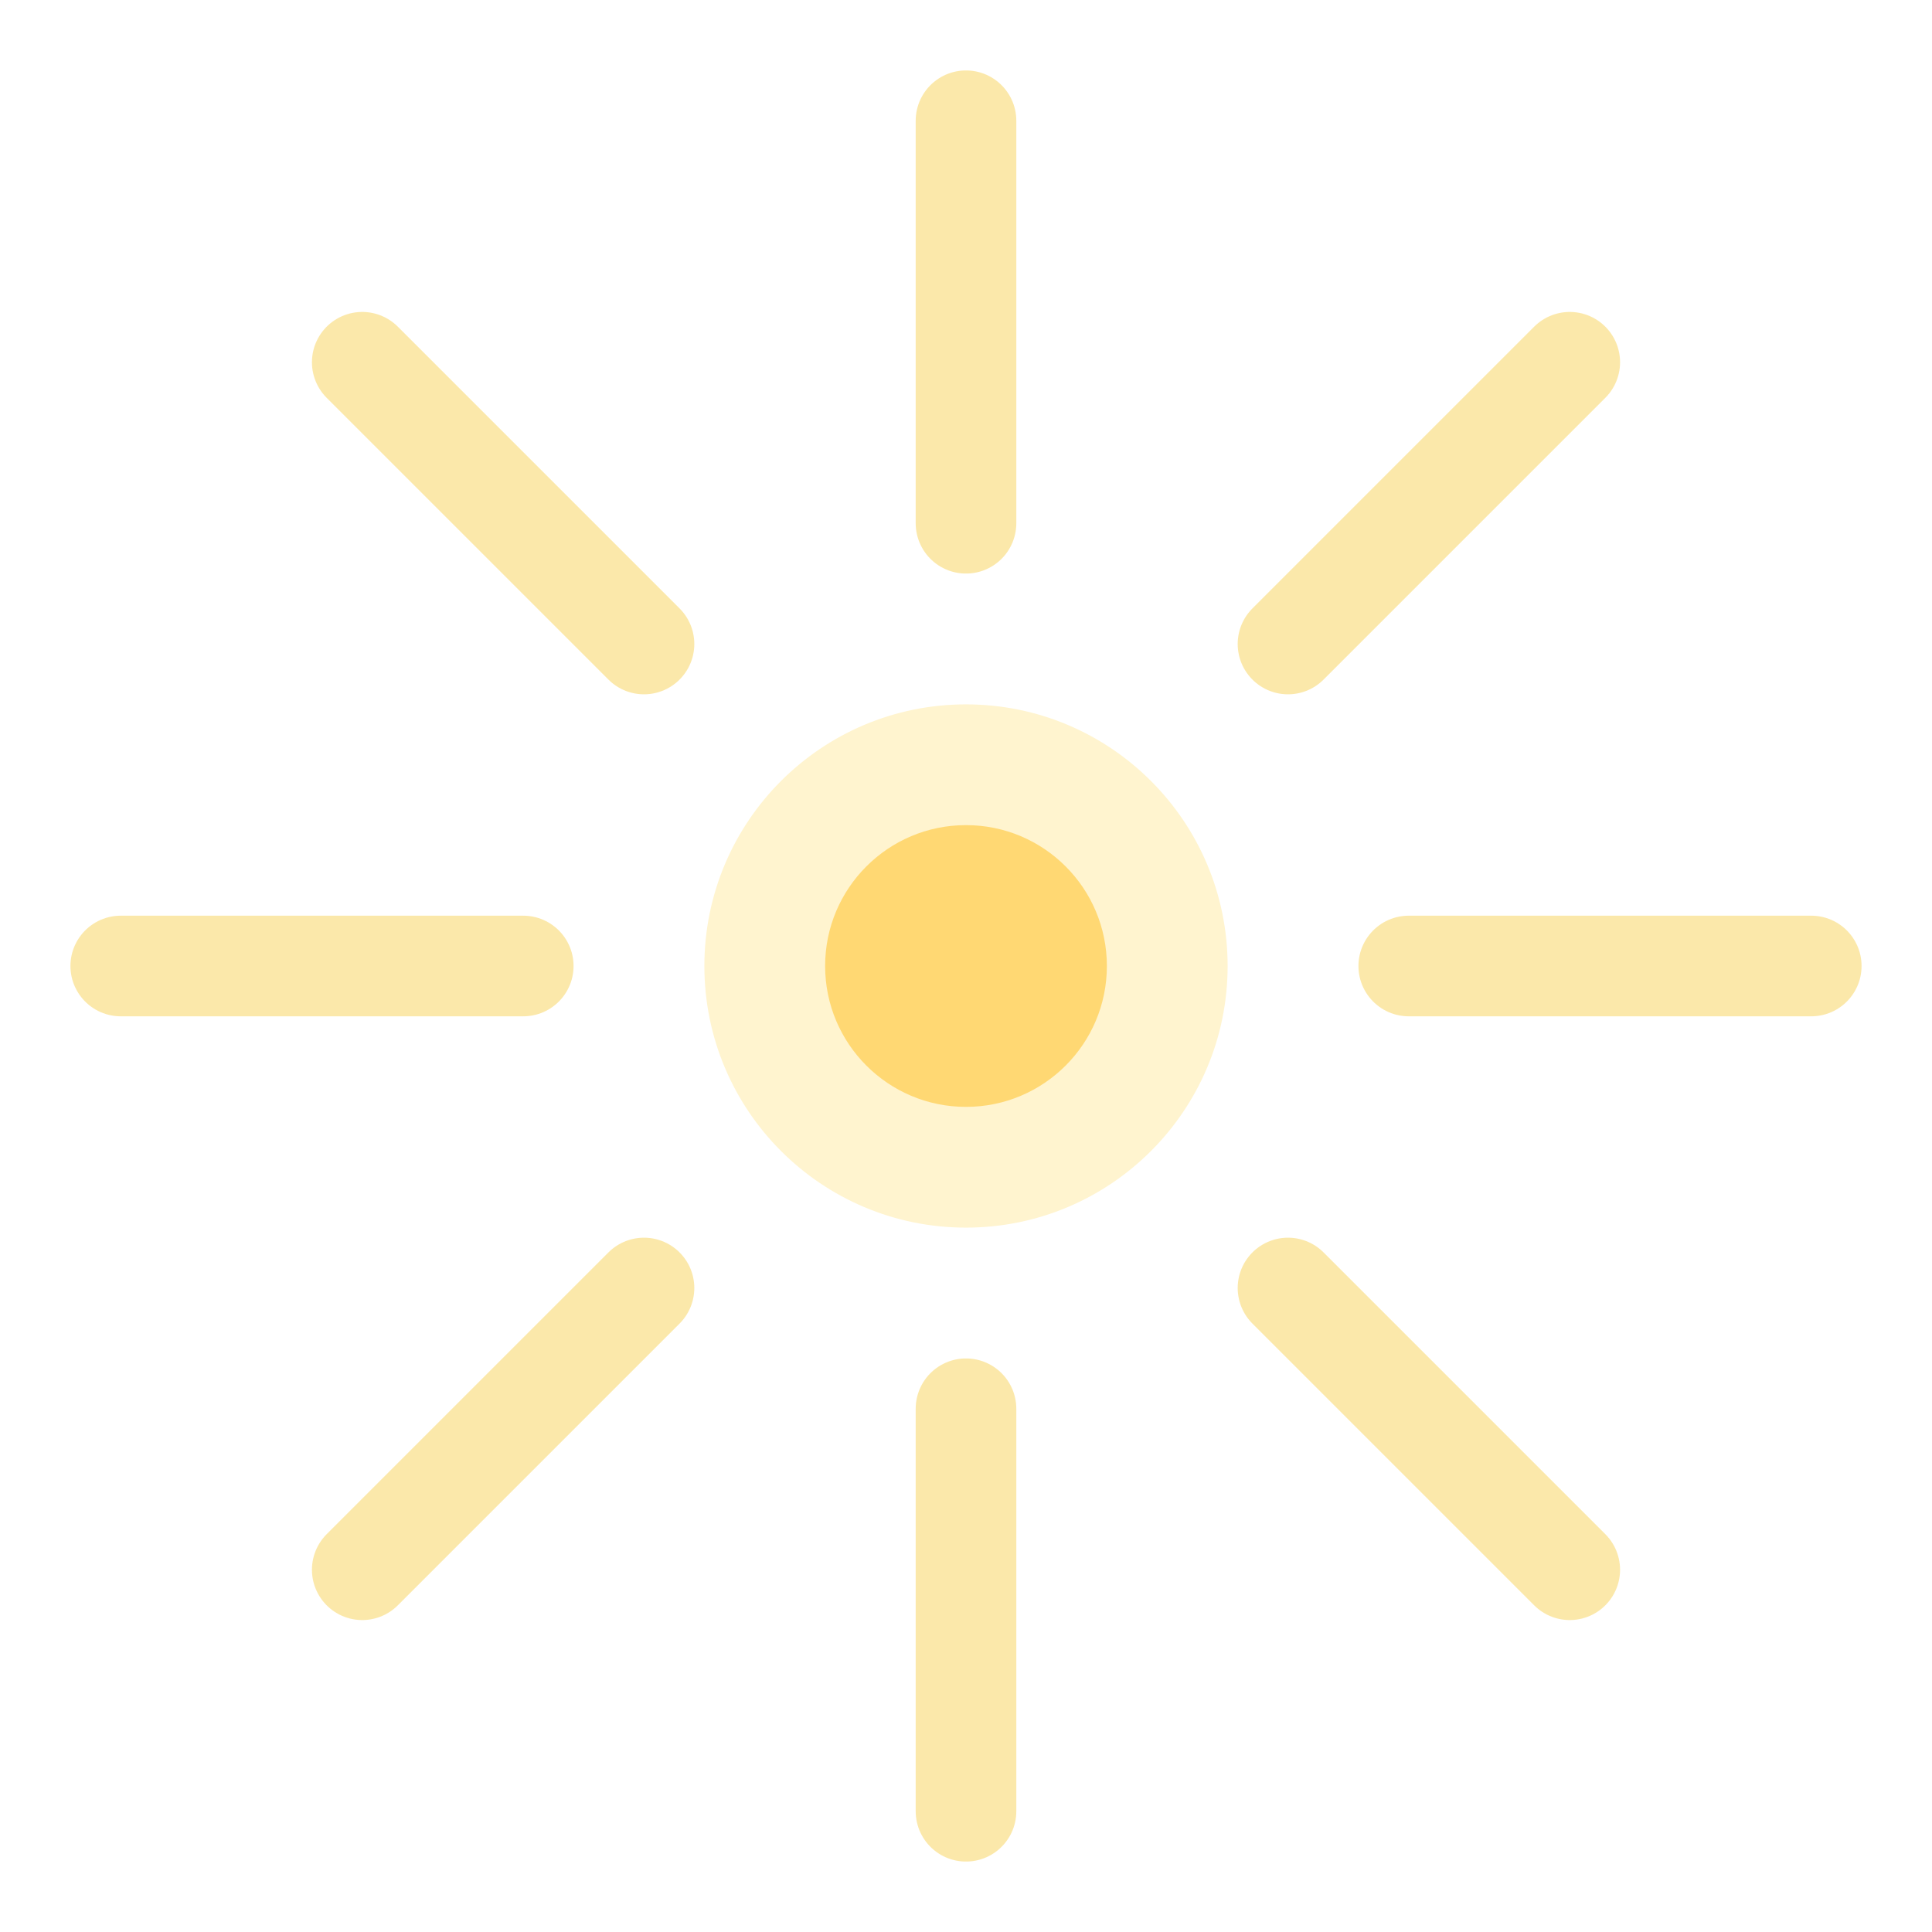
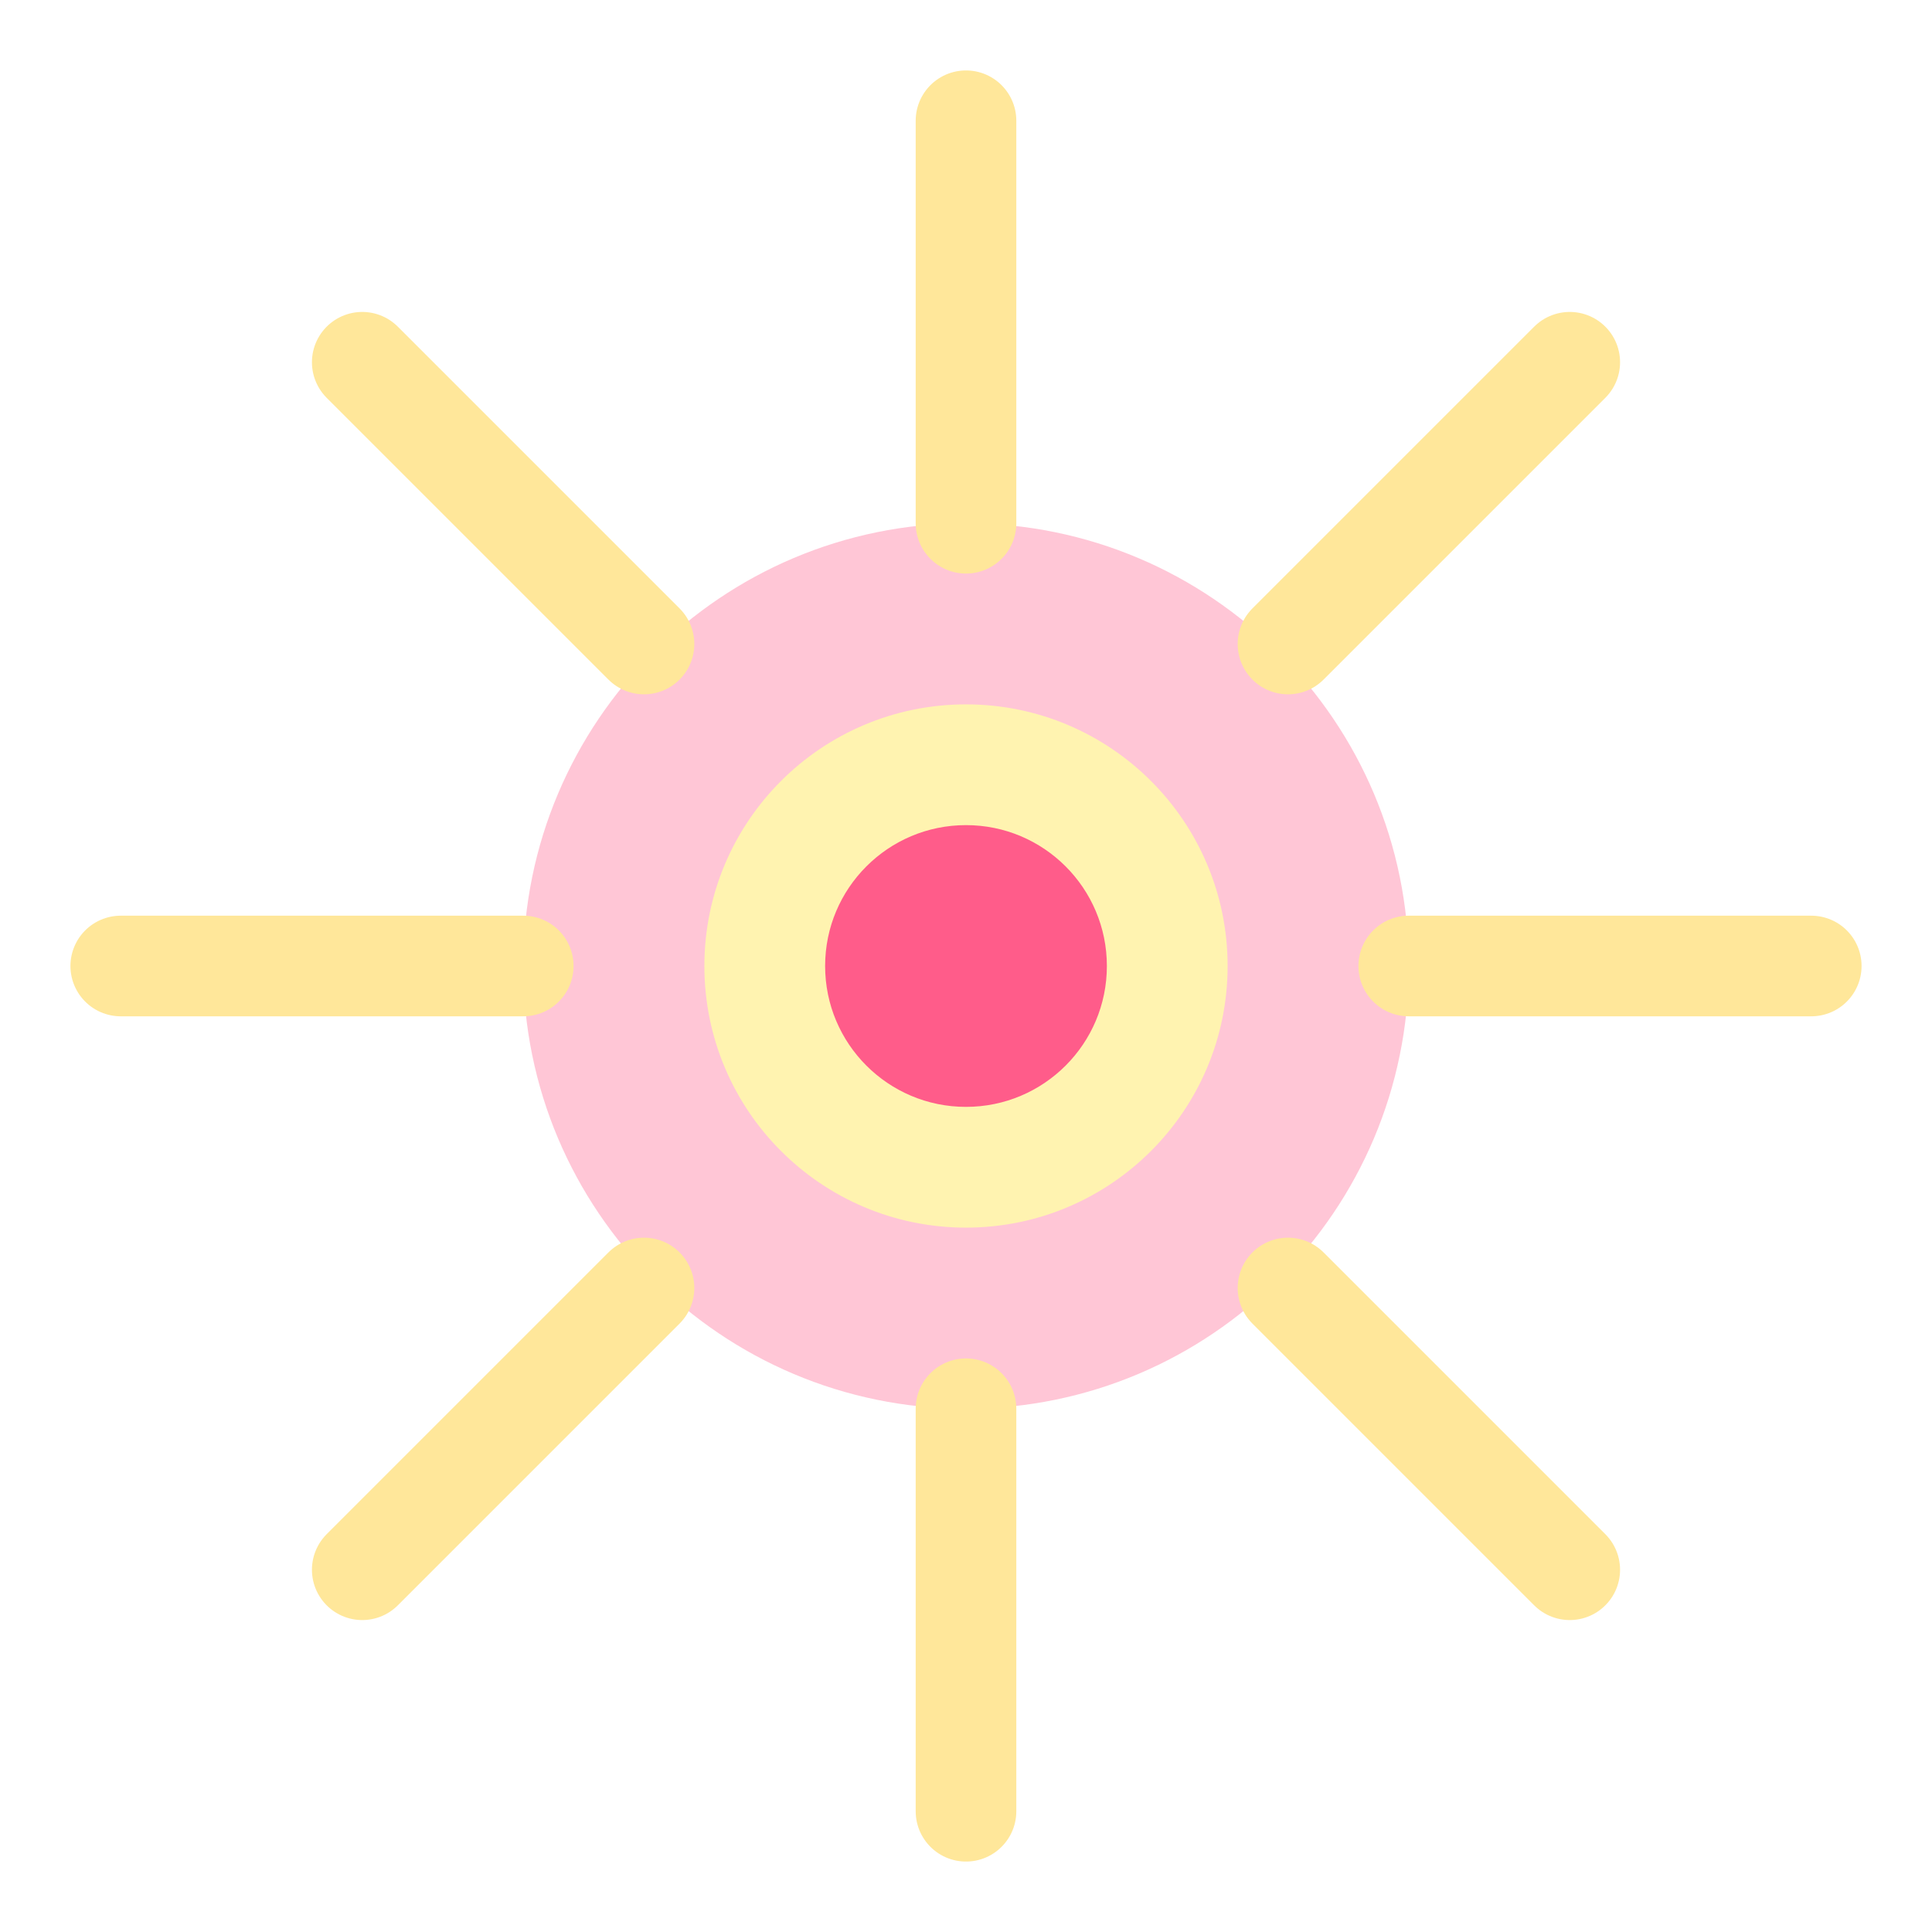
<svg xmlns="http://www.w3.org/2000/svg" viewBox="0 0 96 96">
-   <g fill="none" stroke="#fbe7a6" stroke-width="5" stroke-linecap="round" opacity="0.95">
+   <circle cx="48" cy="48" r="22" fill="#FF5C8A" opacity="0.35" />
+   <g fill="none" stroke="#FFE79A" stroke-width="5" stroke-linecap="round">
    <path d="M48 6v20" />
    <path d="M48 90V70" />
    <path d="M6 48h20" />
    <path d="M90 48H70" />
    <path d="M18 18l14 14" />
-     <path d="M78 78L64 64" />
-     <path d="M78 18L64 32" />
+     <path d="M78 78 64 64" />
+     <path d="M78 18 64 32" />
    <path d="M18 78l14-14" />
  </g>
-   <circle cx="48" cy="48" r="13" fill="#fff4cf" />
-   <circle cx="48" cy="48" r="7" fill="#ffd873" />
+   <circle cx="48" cy="48" r="13" fill="#FFF3B0" />
+   <circle cx="48" cy="48" r="7" fill="#FF5C8A" />
</svg>
